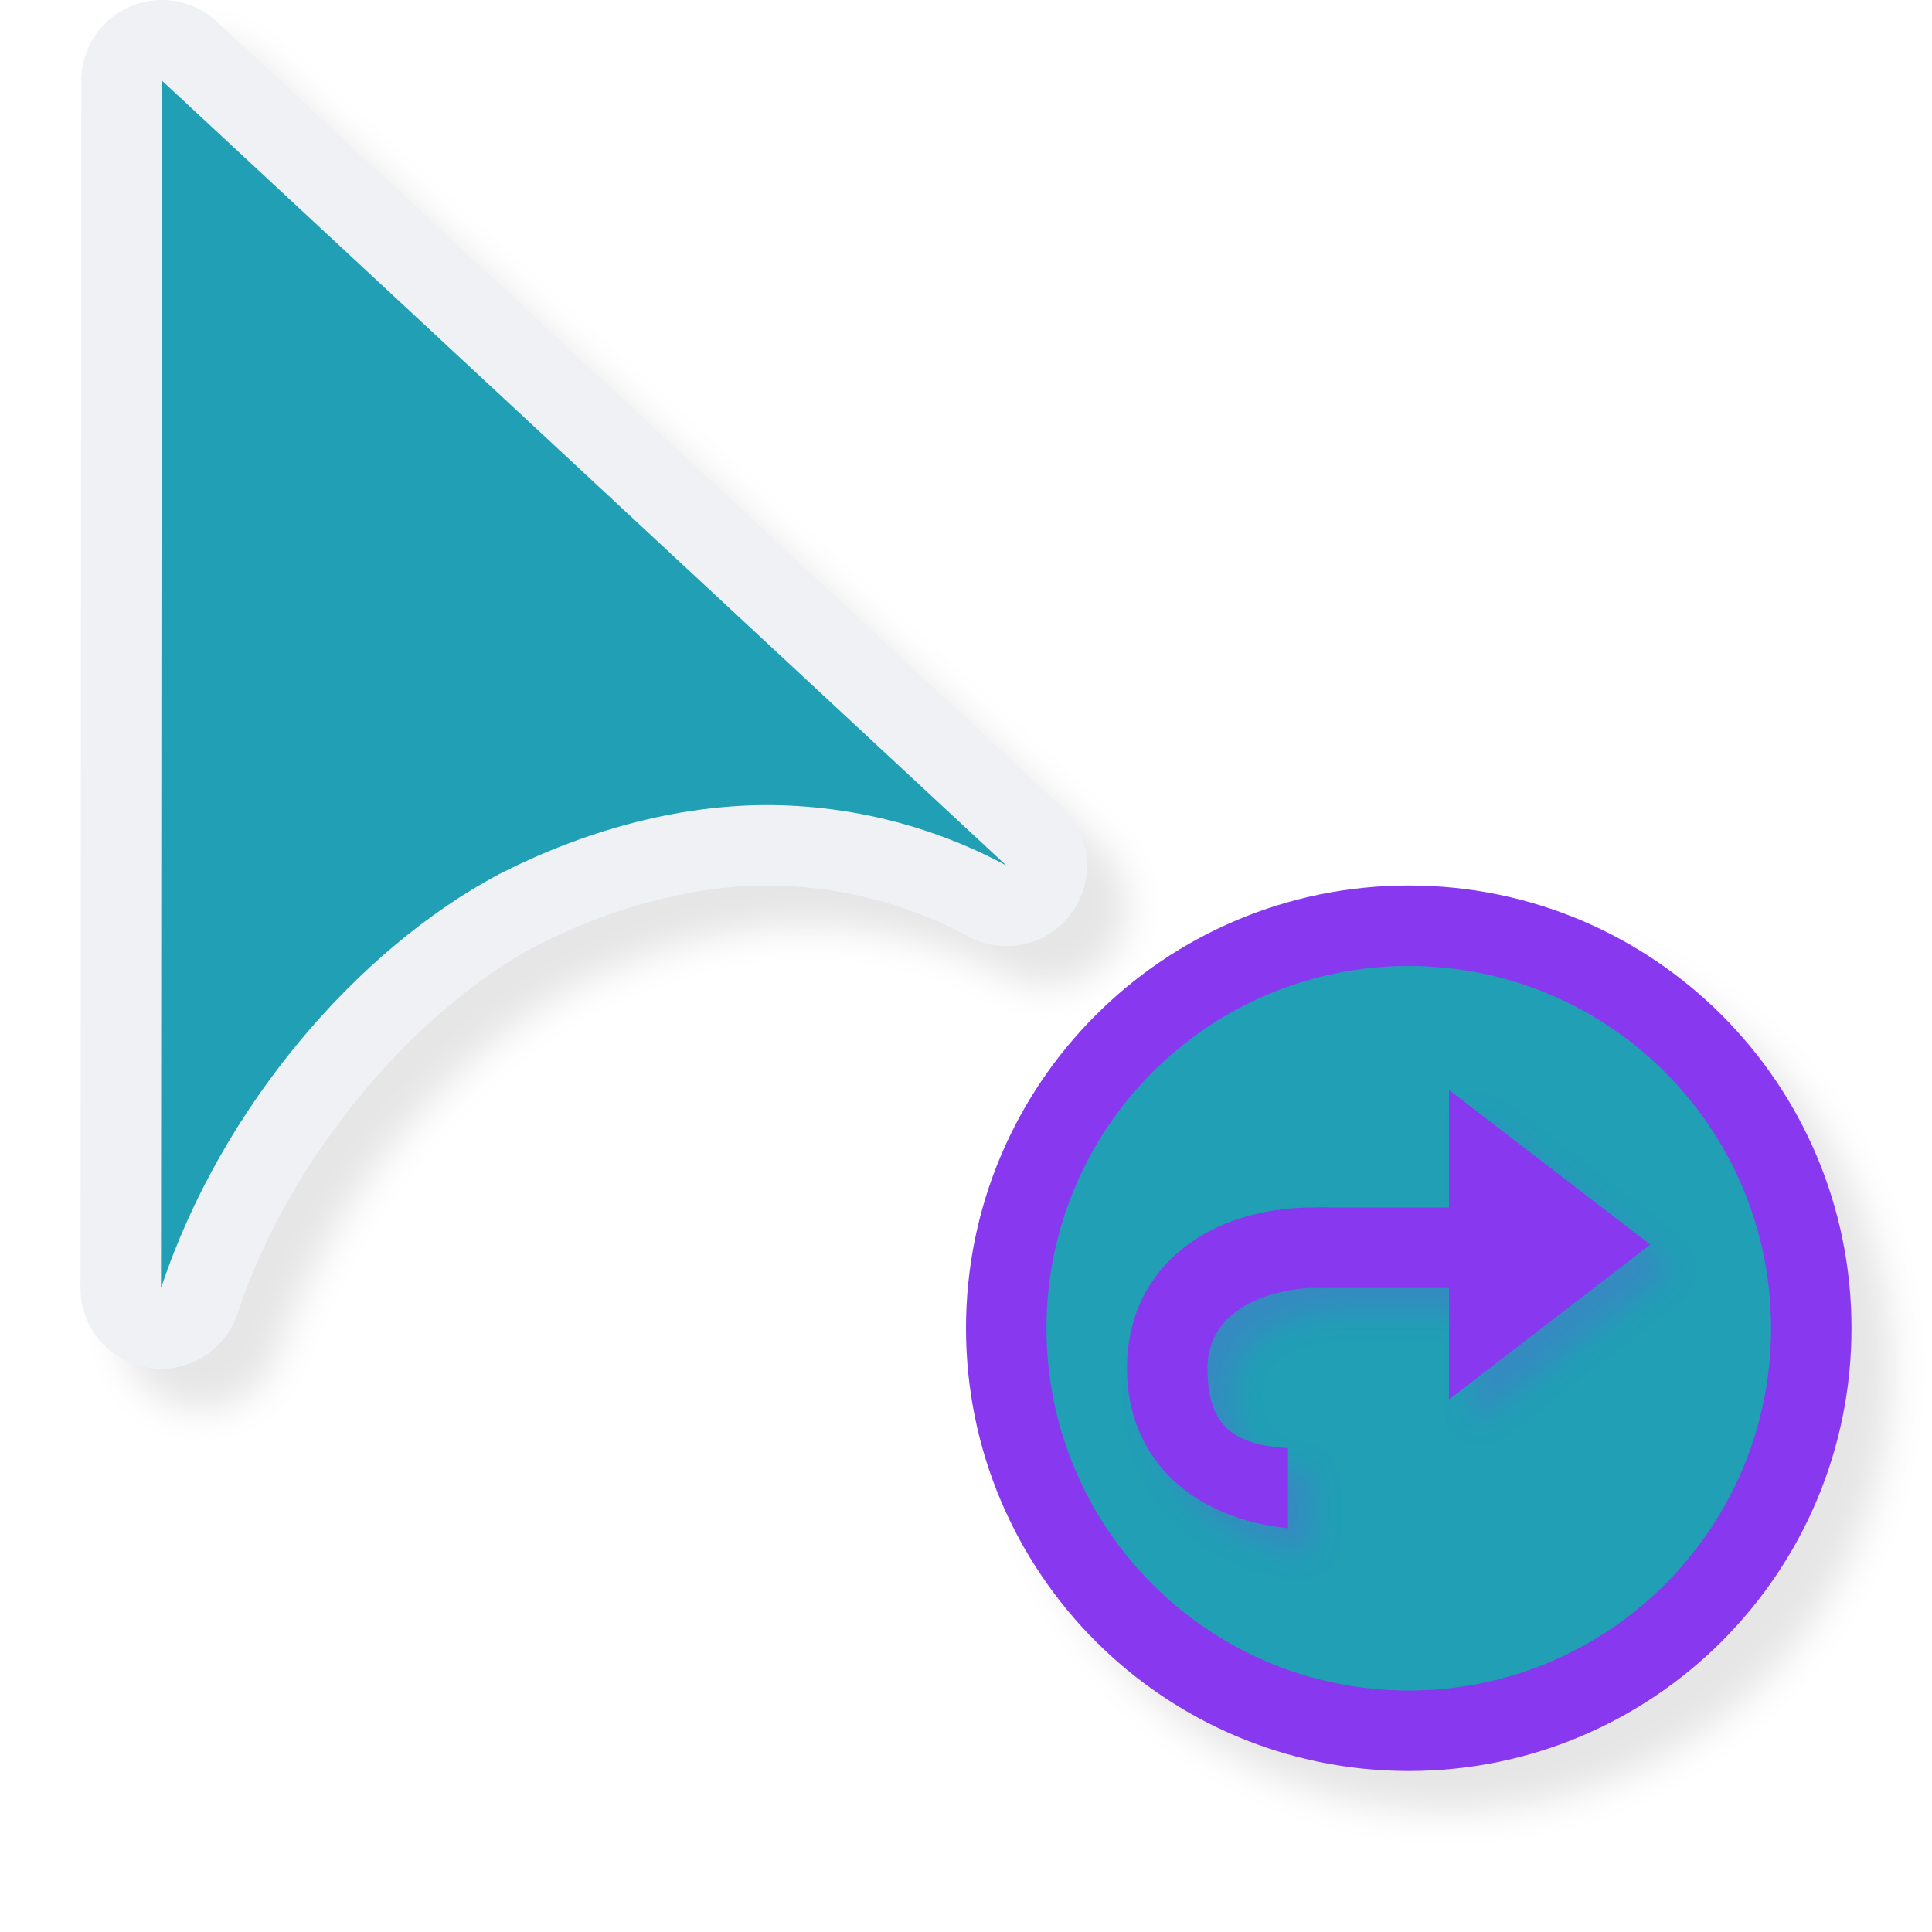
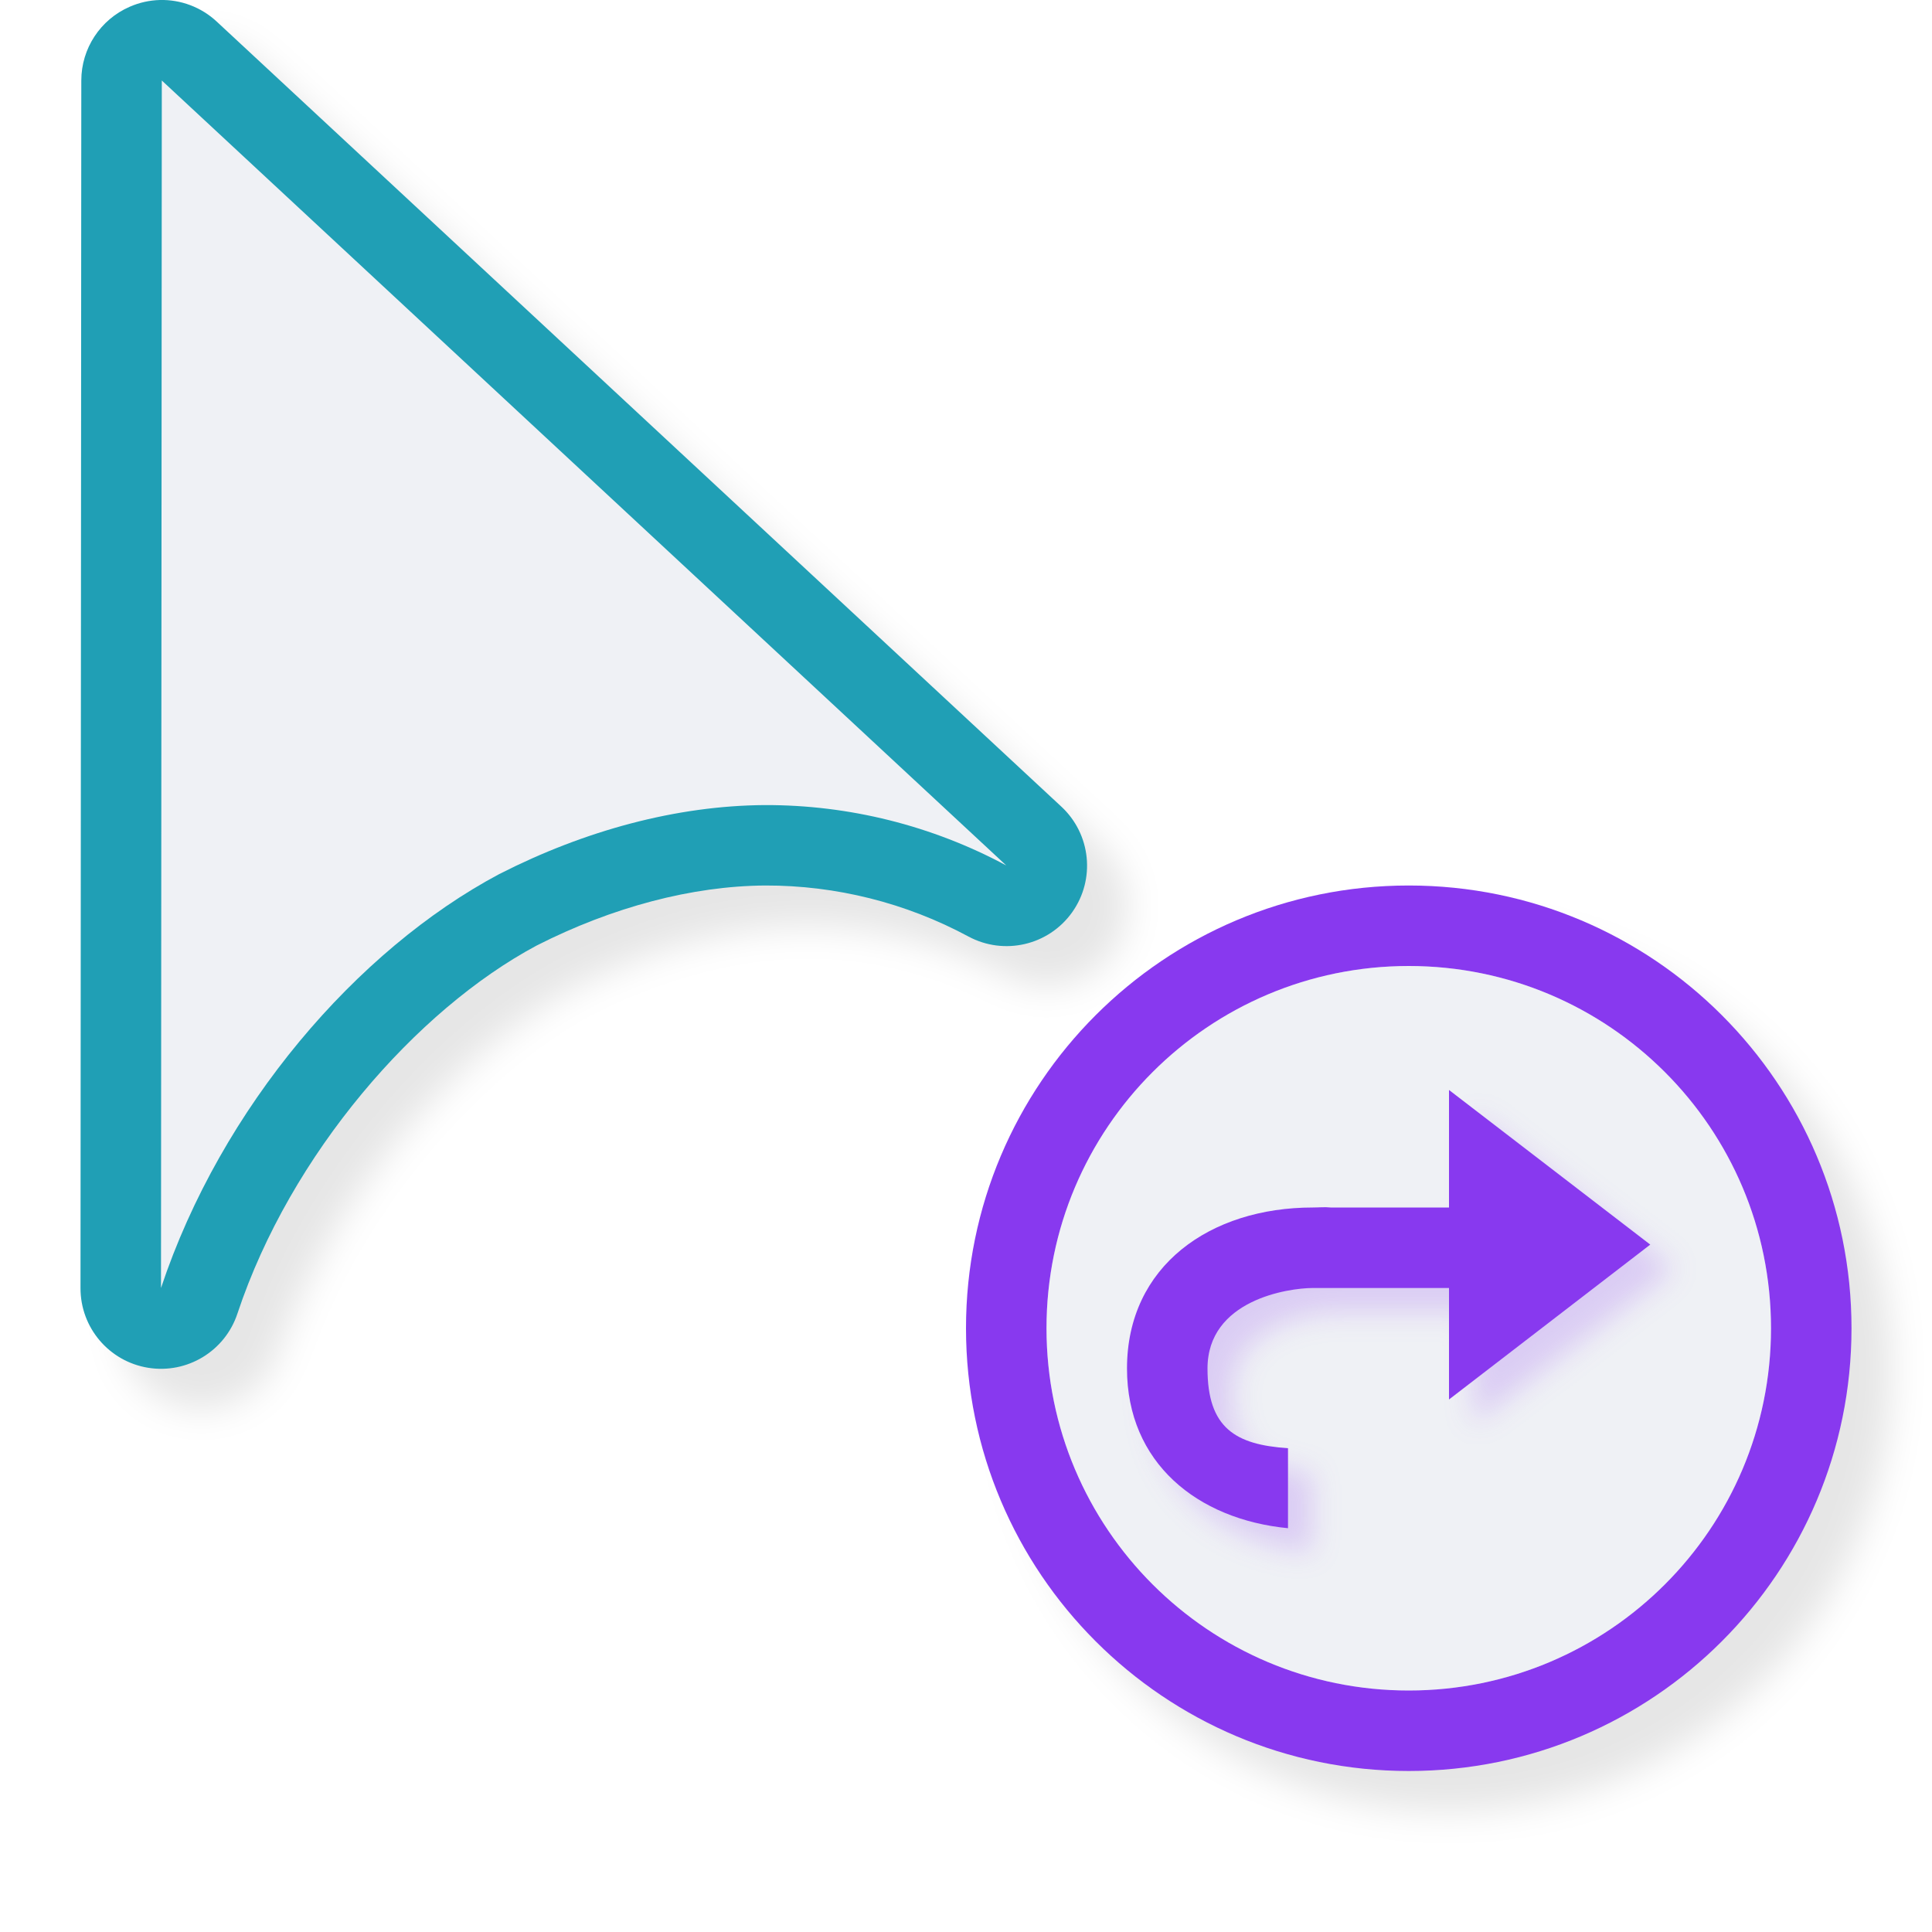
<svg xmlns="http://www.w3.org/2000/svg" width="24" height="24">
  <defs>
    <filter id="a" width="1.047" height="1.047" x="-.024" y="-.024" style="color-interpolation-filters:sRGB">
      <feGaussianBlur stdDeviation=".216" />
    </filter>
    <filter id="c" width="1.127" height="1.152" x="-.064" y="-.076" style="color-interpolation-filters:sRGB">
      <feGaussianBlur stdDeviation=".172" />
    </filter>
  </defs>
  <path d="M2.486.5a1 1 0 0 0-.375.084 1 1 0 0 0-.601.916l-.01 15a1 1 0 0 0 1.95.316c.661-1.985 2.225-3.774 3.716-4.57.941-.478 1.93-.74 2.84-.746a5.3 5.3 0 0 1 2.523.633 1 1 0 0 0 1.153-1.615L3.192.768A1 1 0 0 0 2.485.5M18 11.5a5.5 5.5 0 0 0-5.5 5.5 5.5 5.5 0 0 0 5.5 5.5 5.5 5.5 0 0 0 5.5-5.5 5.5 5.5 0 0 0-5.5-5.5" style="color:#000;fill:#000;fill-opacity:1;stroke-linecap:round;stroke-linejoin:round;-inkscape-stroke:none;opacity:.1;filter:url(#a)" />
-   <path d="M1.986 0a1 1 0 0 0-.375.084A1 1 0 0 0 1.01 1L1 16a1 1 0 0 0 1.95.316c.661-1.985 2.225-3.774 3.716-4.57.941-.478 1.93-.74 2.84-.746a5.3 5.3 0 0 1 2.523.633 1 1 0 0 0 1.153-1.615L2.692.268A1 1 0 0 0 1.985 0" style="color:#000;fill:#eff1f5;stroke-linecap:round;stroke-linejoin:round;-inkscape-stroke:none;fill-opacity:1" />
+   <path d="M1.986 0a1 1 0 0 0-.375.084A1 1 0 0 0 1.01 1L1 16a1 1 0 0 0 1.95.316c.661-1.985 2.225-3.774 3.716-4.57.941-.478 1.93-.74 2.84-.746a5.3 5.3 0 0 1 2.523.633 1 1 0 0 0 1.153-1.615L2.692.268A1 1 0 0 0 1.985 0" style="color:#000;fill:#209fb5;stroke-linecap:round;stroke-linejoin:round;-inkscape-stroke:none;fill-opacity:1" />
  <path d="M23 16.5a5.5 5.5 0 0 1-5.5 5.5 5.5 5.5 0 0 1-5.5-5.5 5.5 5.5 0 0 1 5.5-5.5 5.5 5.5 0 0 1 5.5 5.5" style="fill:#8839ef;fill-opacity:1;stroke:none;stroke-width:2;stroke-linecap:round;stroke-linejoin:round;stroke-miterlimit:4;stroke-dasharray:none;stroke-opacity:1" />
-   <path d="M22 16.5a4.5 4.5 0 0 1-4.5 4.5 4.5 4.5 0 0 1-4.5-4.5 4.5 4.5 0 0 1 4.5-4.5 4.5 4.5 0 0 1 4.5 4.5" style="fill:#209fb5;fill-opacity:1;stroke:none;stroke-width:1.636;stroke-linecap:round;stroke-linejoin:round;stroke-miterlimit:4;stroke-dasharray:none;stroke-opacity:1" />
-   <path d="M22 16.5a4.5 4.5 0 0 1-4.5 4.5 4.5 4.5 0 0 1-4.5-4.5 4.5 4.5 0 0 1 4.5-4.5 4.5 4.5 0 0 1 4.5 4.5" style="opacity:.2;fill:#209fb5;fill-opacity:1;stroke:none;stroke-width:1.636;stroke-linecap:round;stroke-linejoin:round;stroke-miterlimit:4;stroke-dasharray:none;stroke-opacity:1" />
-   <path d="M2.01 1 2 16c.75-2.25 2.435-4.202 4.202-5.142 1.065-.543 2.203-.85 3.298-.857a6.3 6.3 0 0 1 3 .75z" style="fill:#209fb5;fill-opacity:1;stroke:none;stroke-width:1.259;stroke-linecap:round;stroke-linejoin:round;stroke-miterlimit:4;stroke-dasharray:none;stroke-opacity:1" />
+   <path d="M22 16.5a4.5 4.5 0 0 1-4.5 4.5 4.5 4.5 0 0 1-4.5-4.5 4.5 4.5 0 0 1 4.5-4.5 4.5 4.5 0 0 1 4.5 4.5" style="fill:#eff1f5;fill-opacity:1;stroke:none;stroke-width:1.636;stroke-linecap:round;stroke-linejoin:round;stroke-miterlimit:4;stroke-dasharray:none;stroke-opacity:1" />
+   <path d="M22 16.5a4.5 4.5 0 0 1-4.5 4.5 4.5 4.5 0 0 1-4.5-4.5 4.5 4.5 0 0 1 4.5-4.5 4.5 4.5 0 0 1 4.5 4.5" style="opacity:.2;fill:#eff1f5;fill-opacity:1;stroke:none;stroke-width:1.636;stroke-linecap:round;stroke-linejoin:round;stroke-miterlimit:4;stroke-dasharray:none;stroke-opacity:1" />
+   <path d="M2.01 1 2 16c.75-2.25 2.435-4.202 4.202-5.142 1.065-.543 2.203-.85 3.298-.857a6.3 6.3 0 0 1 3 .75z" style="fill:#eff1f5;fill-opacity:1;stroke:none;stroke-width:1.259;stroke-linecap:round;stroke-linejoin:round;stroke-miterlimit:4;stroke-dasharray:none;stroke-opacity:1" />
  <path d="M18.3 13.839v1.46h-1.47c-.075-.007-.147.002-.221 0-1.275 0-2.309.726-2.309 2 0 1.17.872 1.875 2 1.985v-.994c-.652-.043-1-.25-1-.99 0-.85 1-1 1.309-1H18.3v1.384l2.5-1.923z" style="opacity:.2;fill:#8839ef;fill-opacity:1;fill-rule:evenodd;stroke-width:.769;filter:url(#c)" />
  <path d="M18 13.54V15h-1.47c-.075-.008-.147 0-.221 0-1.275 0-2.309.725-2.309 2 0 1.17.872 1.874 2 1.984v-.994c-.652-.043-1-.25-1-.99 0-.85 1-1 1.309-1H18v1.385l2.5-1.924z" style="fill:#8839ef;fill-opacity:1;fill-rule:evenodd;stroke-width:.769" />
</svg>
